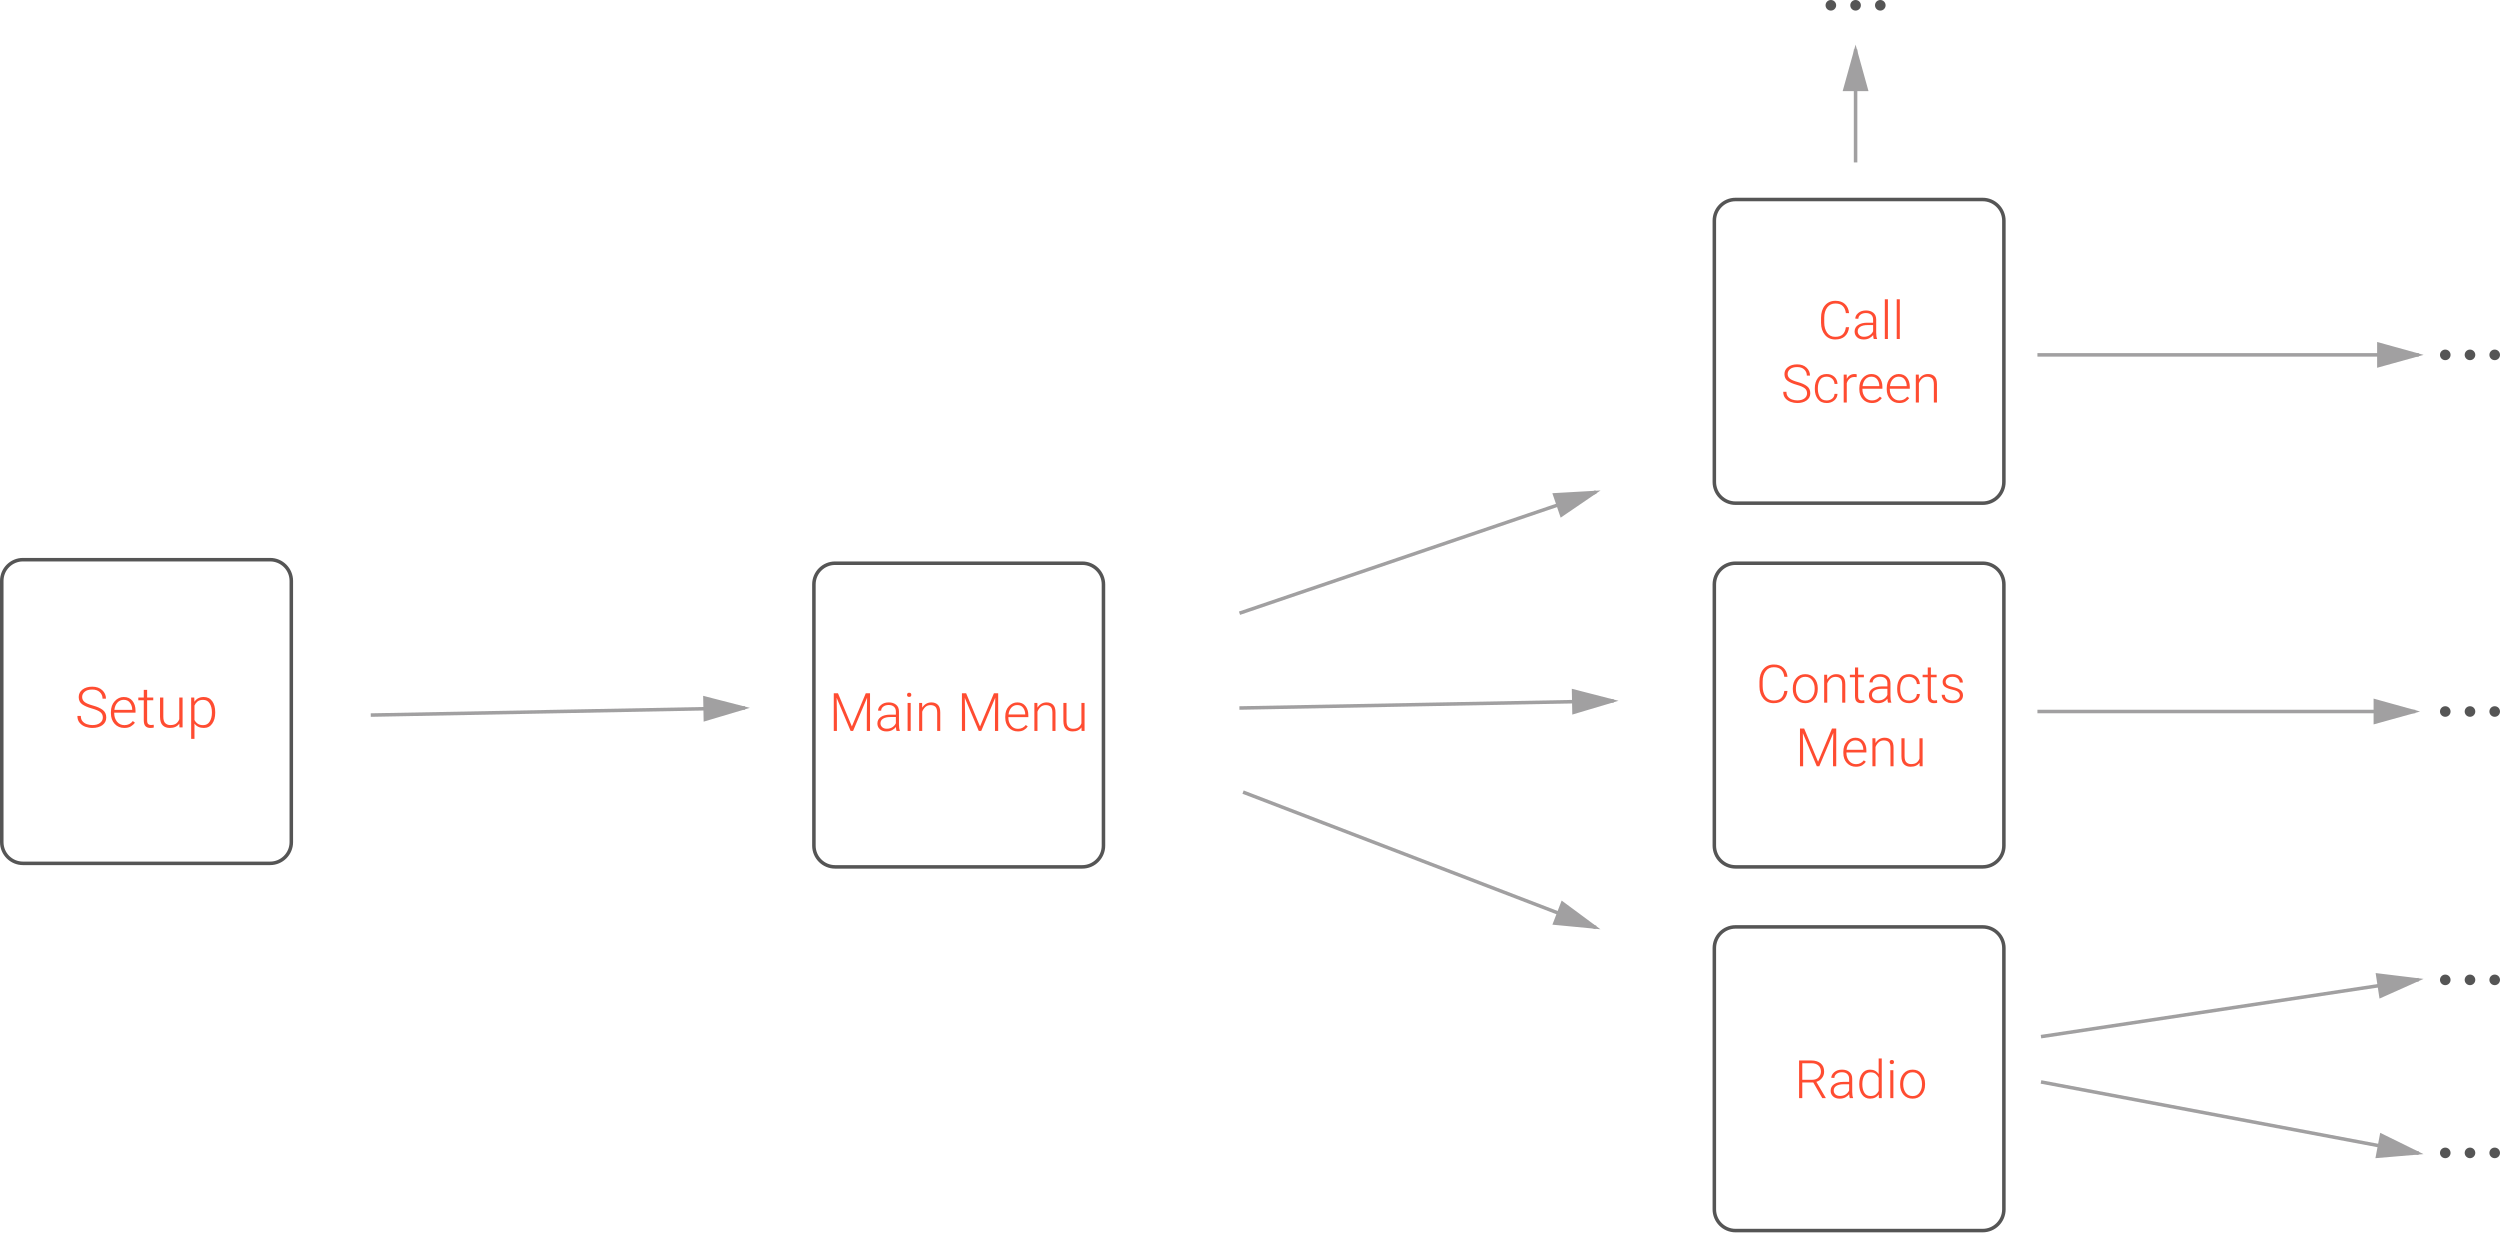
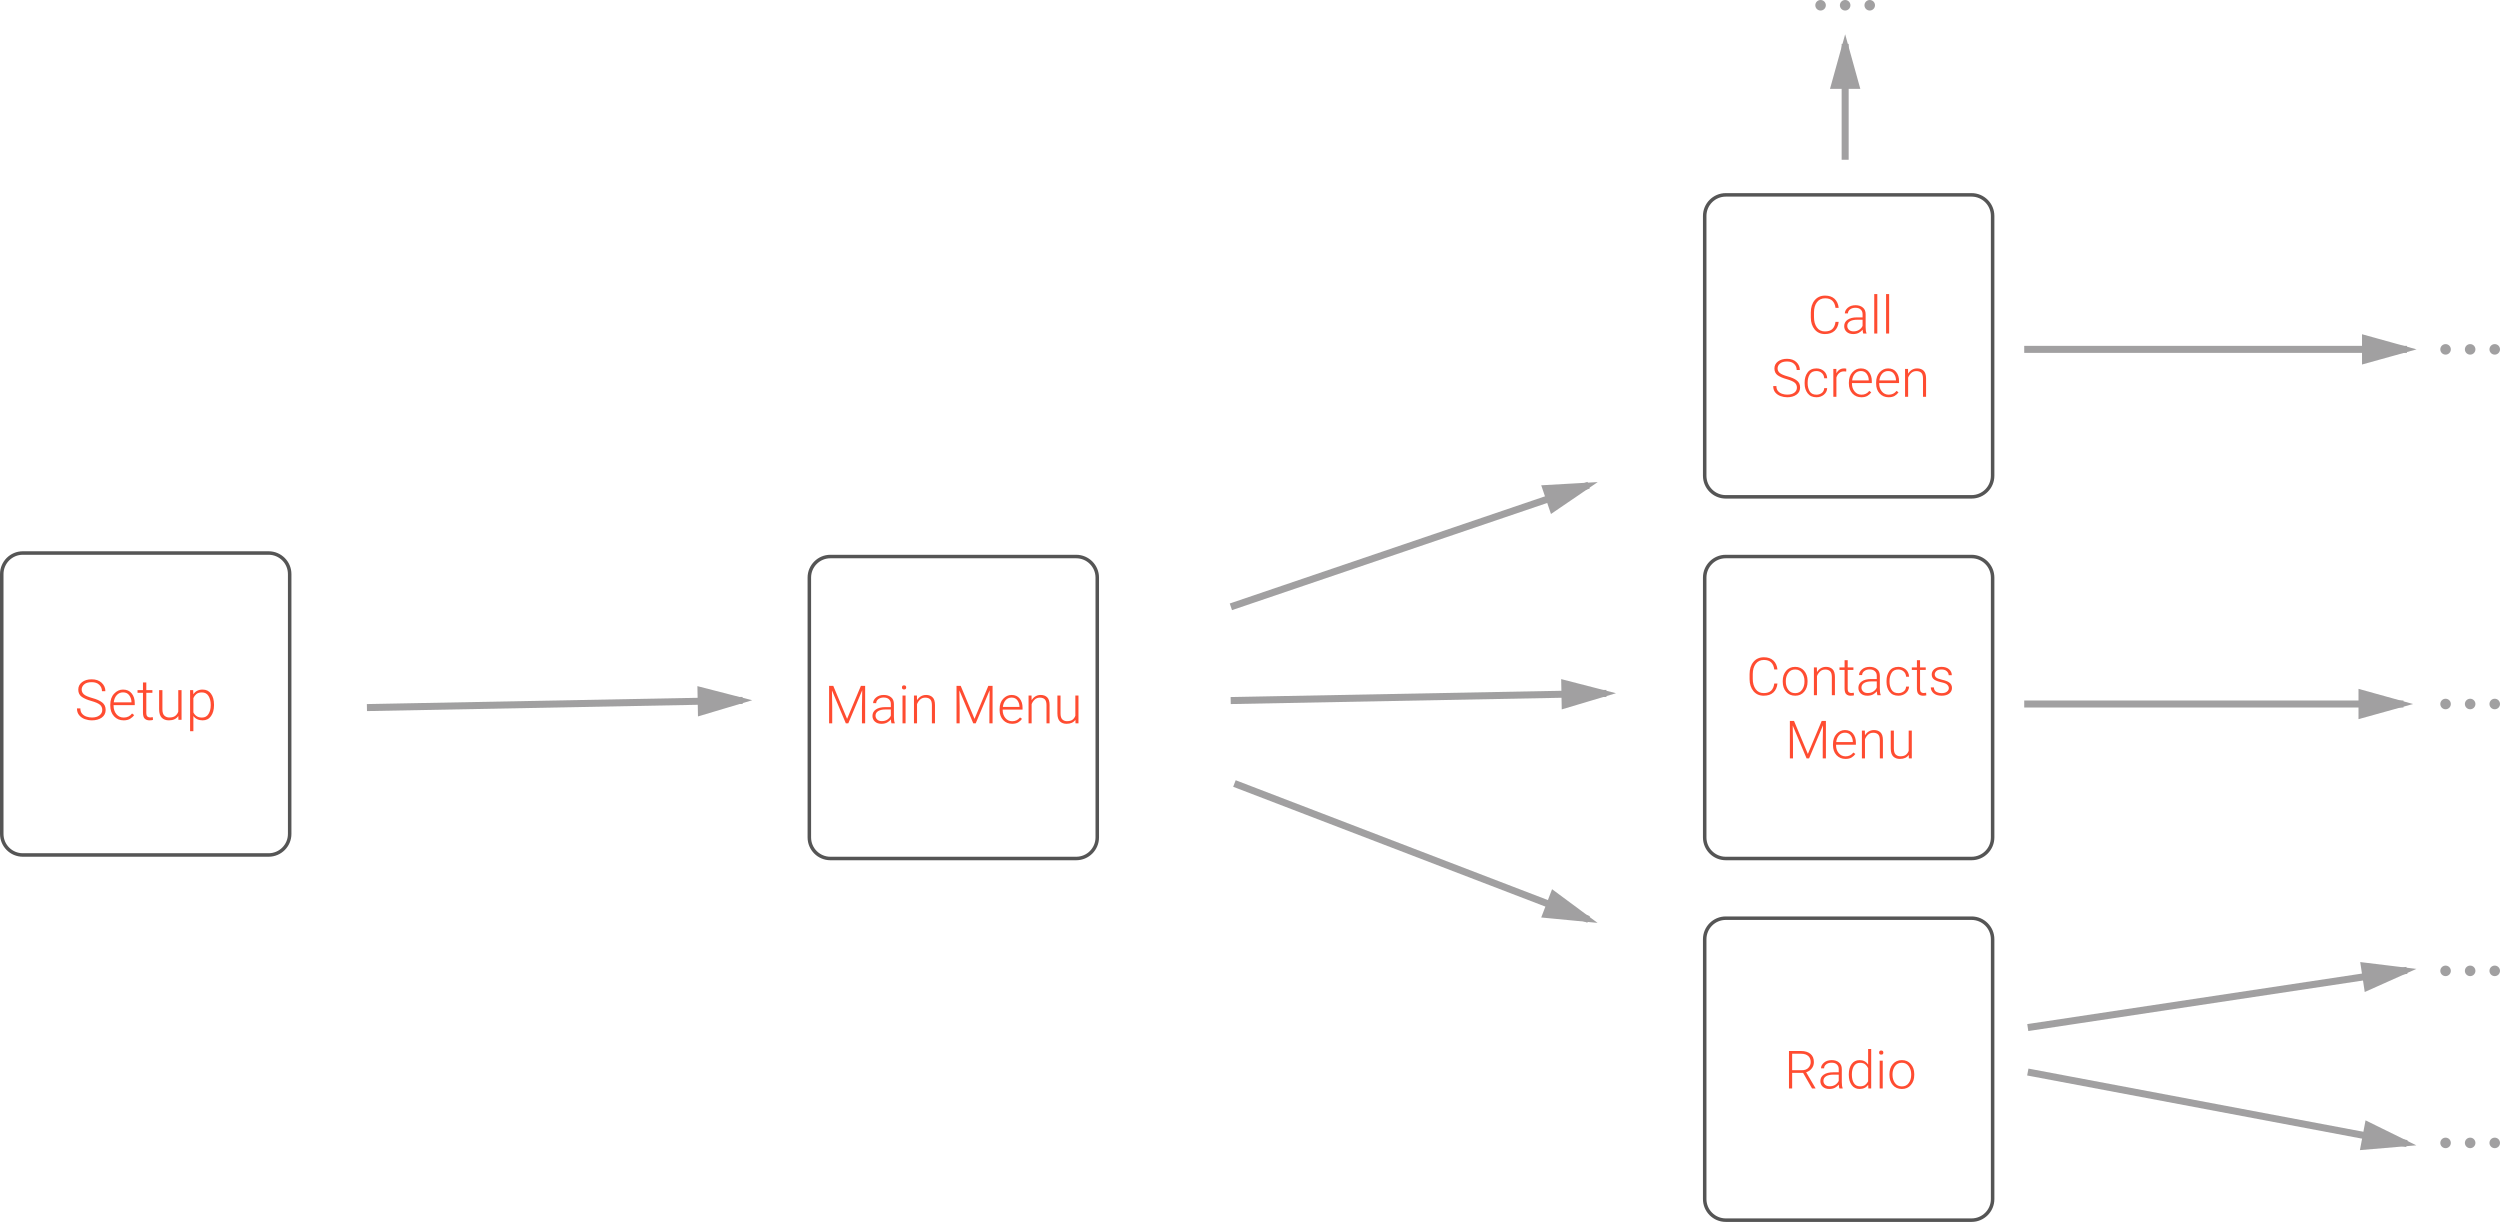
- <svg xmlns="http://www.w3.org/2000/svg" width="708px" height="349px" viewBox="0 0 708 349" version="1.1">
+ <svg xmlns="http://www.w3.org/2000/svg" width="712px" height="348px" viewBox="0 0 712 348" version="1.1">
  <defs />
-   <g id="Page-1" stroke="none" stroke-width="1" fill="none" fill-rule="evenodd">
-     <g id="interaction-map">
-       <g id="Group-10" transform="translate(0, 158)">
+   <g id="Harman" stroke="none" stroke-width="1" fill="none" fill-rule="evenodd" transform="translate(-192, -657)">
+     <g id="interaction-map" transform="translate(192, 657)">
+       <g id="Group-10" transform="translate(0, 157)">
        <rect id="Rectangle-3-Copy-3" stroke="#555555" x="0.5" y="0.5" width="82" height="86" rx="6" />
        <text id="Setup" font-family="Roboto-Light, Roboto" font-size="16" font-weight="300" fill="#FF4C31">
          <tspan x="21.23" y="48">Setup</tspan>
        </text>
      </g>
-       <g id="Group-10-Copy" transform="translate(230, 159)">
+       <g id="Group-10-Copy" transform="translate(230, 158)">
        <rect id="Rectangle-3-Copy-3" stroke="#555555" x="0.5" y="0.5" width="82" height="86" rx="6" />
        <text id="Main-Menu" font-family="Roboto-Light, Roboto" font-size="15" font-weight="300" fill="#FF4C31">
          <tspan x="4.765" y="48">Main Menu</tspan>
        </text>
      </g>
-       <rect id="Rectangle-3-Copy-4" stroke="#555555" x="485.5" y="56.5" width="82" height="86" rx="6" />
-       <rect id="Rectangle-3-Copy-5" stroke="#555555" x="485.5" y="159.5" width="82" height="86" rx="6" />
-       <rect id="Rectangle-3-Copy-6" stroke="#555555" x="485.5" y="262.5" width="82" height="86" rx="6" />
-       <path d="M351.5,173.5 L451.5,139.5" id="Line-4-Copy-4" stroke="#A1A0A1" fill="#A1A0A1" stroke-linecap="square" />
-       <path id="Line-4-Copy-4-decoration-1" d="M451.5,139.5 L440.309,140.136 L442.241,145.817 L451.5,139.5 Z" stroke="#A1A0A1" fill="#A1A0A1" stroke-linecap="square" />
-       <path d="M525.5,45.5 L525.5,14.5" id="Line-4-Copy-13" stroke="#A1A0A1" fill="#A1A0A1" stroke-linecap="square" />
-       <path id="Line-4-Copy-13-decoration-1" d="M525.5,14.5 L522.5,25.3 L528.5,25.3 L525.5,14.5 Z" stroke="#A1A0A1" fill="#A1A0A1" stroke-linecap="square" />
-       <path d="M578.5,293.5 L684.5,277.5" id="Line-4-Copy-11" stroke="#A1A0A1" fill="#A1A0A1" stroke-linecap="square" />
-       <path id="Line-4-Copy-11-decoration-1" d="M684.5,277.5 L673.373,276.146 L674.269,282.078 L684.5,277.5 Z" stroke="#A1A0A1" fill="#A1A0A1" stroke-linecap="square" />
-       <path d="M577.5,201.5 L683.5,201.5" id="Line-4-Copy-10" stroke="#A1A0A1" fill="#A1A0A1" stroke-linecap="square" transform="translate(630.5, 201.5) scale(1, -1) translate(-630.5, -201.5) " />
-       <path id="Line-4-Copy-10-decoration-1" d="M683.5,201.5 L672.7,198.5 L672.7,204.5 L683.5,201.5 Z" stroke="#A1A0A1" fill="#A1A0A1" stroke-linecap="square" />
-       <path d="M577.5,100.5 L684.5,100.5" id="Line-4-Copy-14" stroke="#A1A0A1" fill="#A1A0A1" stroke-linecap="square" transform="translate(631, 100.5) scale(1, -1) translate(-631, -100.5) " />
-       <path id="Line-4-Copy-14-decoration-1" d="M684.5,100.5 L673.7,97.5 L673.7,103.5 L684.5,100.5 Z" stroke="#A1A0A1" fill="#A1A0A1" stroke-linecap="square" />
-       <path d="M351.5,200.5 L456.5,198.5" id="Line-4-Copy-5" stroke="#A1A0A1" fill="#A1A0A1" stroke-linecap="square" />
-       <path id="Line-4-Copy-5-decoration-1" d="M456.5,198.5 L445.645,195.706 L445.759,201.705 L456.5,198.5 Z" stroke="#A1A0A1" fill="#A1A0A1" stroke-linecap="square" />
-       <path d="M352.5,224.5 L451.5,262.5" id="Line-4-Copy-6" stroke="#A1A0A1" fill="#A1A0A1" stroke-linecap="square" />
-       <path id="Line-4-Copy-6-decoration-1" d="M451.5,262.5 L442.492,255.829 L440.342,261.431 L451.5,262.5 Z" stroke="#A1A0A1" fill="#A1A0A1" stroke-linecap="square" />
-       <path d="M578.5,306.5 L684.5,326.5" id="Line-4-Copy-9" stroke="#A1A0A1" fill="#A1A0A1" stroke-linecap="square" />
-       <path id="Line-4-Copy-9-decoration-1" d="M684.5,326.5 L674.443,321.55 L673.331,327.446 L684.5,326.5 Z" stroke="#A1A0A1" fill="#A1A0A1" stroke-linecap="square" />
-       <path d="M105.5,202.5 L210.5,200.5" id="Line-4-Copy-7" stroke="#A1A0A1" fill="#A1A0A1" stroke-linecap="square" />
-       <path id="Line-4-Copy-7-decoration-1" d="M210.5,200.5 L199.645,197.706 L199.759,203.705 L210.5,200.5 Z" stroke="#A1A0A1" fill="#A1A0A1" stroke-linecap="square" />
-       <g id="Group-11" transform="translate(517, 0)" fill="#555555">
+       <rect id="Rectangle-3-Copy-4" stroke="#555555" x="485.5" y="55.5" width="82" height="86" rx="6" />
+       <rect id="Rectangle-3-Copy-5" stroke="#555555" x="485.5" y="158.5" width="82" height="86" rx="6" />
+       <rect id="Rectangle-3-Copy-6" stroke="#555555" x="485.5" y="261.5" width="82" height="86" rx="6" />
+       <path d="M351.5,172.5 L451.5,138.5" id="Line-4-Copy-4" stroke="#A1A0A1" stroke-width="2" fill="#A1A0A1" stroke-linecap="square" />
+       <path id="Line-4-Copy-4-decoration-1" d="M451.5,138.5 L440.309,139.136 L442.241,144.817 L451.5,138.5 Z" stroke="#A1A0A1" stroke-width="2" fill="#A1A0A1" stroke-linecap="square" />
+       <path d="M525.5,44.5 L525.5,13.5" id="Line-4-Copy-13" stroke="#A1A0A1" stroke-width="2" fill="#A1A0A1" stroke-linecap="square" />
+       <path id="Line-4-Copy-13-decoration-1" d="M525.5,13.5 L522.5,24.3 L528.5,24.3 L525.5,13.5 Z" stroke="#A1A0A1" stroke-width="2" fill="#A1A0A1" stroke-linecap="square" />
+       <path d="M578.5,292.5 L684.5,276.5" id="Line-4-Copy-11" stroke="#A1A0A1" stroke-width="2" fill="#A1A0A1" stroke-linecap="square" />
+       <path id="Line-4-Copy-11-decoration-1" d="M684.5,276.5 L673.373,275.146 L674.269,281.078 L684.5,276.5 Z" stroke="#A1A0A1" stroke-width="2" fill="#A1A0A1" stroke-linecap="square" />
+       <path d="M577.5,200.5 L683.5,200.5" id="Line-4-Copy-10" stroke="#A1A0A1" stroke-width="2" fill="#A1A0A1" stroke-linecap="square" transform="translate(630.5, 200.5) scale(1, -1) translate(-630.5, -200.5) " />
+       <path id="Line-4-Copy-10-decoration-1" d="M683.5,200.5 L672.7,197.5 L672.7,203.5 L683.5,200.5 Z" stroke="#A1A0A1" stroke-width="2" fill="#A1A0A1" stroke-linecap="square" />
+       <path d="M577.5,99.5 L684.5,99.5" id="Line-4-Copy-14" stroke="#A1A0A1" stroke-width="2" fill="#A1A0A1" stroke-linecap="square" transform="translate(631, 99.5) scale(1, -1) translate(-631, -99.5) " />
+       <path id="Line-4-Copy-14-decoration-1" d="M684.5,99.5 L673.7,96.5 L673.7,102.5 L684.5,99.5 Z" stroke="#A1A0A1" stroke-width="2" fill="#A1A0A1" stroke-linecap="square" />
+       <path d="M351.5,199.5 L456.5,197.5" id="Line-4-Copy-5" stroke="#A1A0A1" stroke-width="2" fill="#A1A0A1" stroke-linecap="square" />
+       <path id="Line-4-Copy-5-decoration-1" d="M456.5,197.5 L445.645,194.706 L445.759,200.705 L456.5,197.5 Z" stroke="#A1A0A1" stroke-width="2" fill="#A1A0A1" stroke-linecap="square" />
+       <path d="M352.5,223.5 L451.5,261.5" id="Line-4-Copy-6" stroke="#A1A0A1" stroke-width="2" fill="#A1A0A1" stroke-linecap="square" />
+       <path id="Line-4-Copy-6-decoration-1" d="M451.5,261.5 L442.492,254.829 L440.342,260.431 L451.5,261.5 Z" stroke="#A1A0A1" stroke-width="2" fill="#A1A0A1" stroke-linecap="square" />
+       <path d="M578.5,305.5 L684.5,325.5" id="Line-4-Copy-9" stroke="#A1A0A1" stroke-width="2" fill="#A1A0A1" stroke-linecap="square" />
+       <path id="Line-4-Copy-9-decoration-1" d="M684.5,325.5 L674.443,320.55 L673.331,326.446 L684.5,325.5 Z" stroke="#A1A0A1" stroke-width="2" fill="#A1A0A1" stroke-linecap="square" />
+       <path d="M105.5,201.5 L210.5,199.5" id="Line-4-Copy-7" stroke="#A1A0A1" stroke-width="2" fill="#A1A0A1" stroke-linecap="square" />
+       <path id="Line-4-Copy-7-decoration-1" d="M210.5,199.5 L199.645,196.706 L199.759,202.705 L210.5,199.5 Z" stroke="#A1A0A1" stroke-width="2" fill="#A1A0A1" stroke-linecap="square" />
+       <g id="Group-11" transform="translate(517, 0)" fill="#A1A0A1">
        <circle id="Oval" cx="1.5" cy="1.5" r="1.5" />
        <circle id="Oval-Copy" cx="8.5" cy="1.5" r="1.5" />
        <circle id="Oval-Copy-2" cx="15.5" cy="1.5" r="1.5" />
      </g>
-       <g id="Group-11-Copy" transform="translate(691, 99)" fill="#555555">
+       <g id="Group-11-Copy" transform="translate(695, 98)" fill="#A1A0A1">
        <circle id="Oval" cx="1.5" cy="1.5" r="1.5" />
        <circle id="Oval-Copy" cx="8.5" cy="1.5" r="1.5" />
        <circle id="Oval-Copy-2" cx="15.5" cy="1.5" r="1.5" />
      </g>
-       <g id="Group-11-Copy-2" transform="translate(691, 200)" fill="#555555">
+       <g id="Group-11-Copy-2" transform="translate(695, 199)" fill="#A1A0A1">
        <circle id="Oval" cx="1.5" cy="1.5" r="1.5" />
        <circle id="Oval-Copy" cx="8.5" cy="1.5" r="1.5" />
        <circle id="Oval-Copy-2" cx="15.5" cy="1.5" r="1.5" />
      </g>
-       <g id="Group-11-Copy-4" transform="translate(691, 276)" fill="#555555">
+       <g id="Group-11-Copy-4" transform="translate(695, 275)" fill="#A1A0A1">
        <circle id="Oval" cx="1.5" cy="1.5" r="1.5" />
        <circle id="Oval-Copy" cx="8.5" cy="1.5" r="1.5" />
        <circle id="Oval-Copy-2" cx="15.5" cy="1.5" r="1.5" />
      </g>
-       <g id="Group-11-Copy-5" transform="translate(691, 325)" fill="#555555">
+       <g id="Group-11-Copy-5" transform="translate(695, 324)" fill="#A1A0A1">
        <circle id="Oval" cx="1.5" cy="1.5" r="1.5" />
        <circle id="Oval-Copy" cx="8.5" cy="1.5" r="1.5" />
        <circle id="Oval-Copy-2" cx="15.5" cy="1.5" r="1.5" />
      </g>
      <text id="Call-Screen" font-family="Roboto-Light, Roboto" font-size="15" font-weight="300" fill="#FF4C31">
-         <tspan x="514.75" y="96">Call </tspan>
-         <tspan x="504.372" y="114">Screen</tspan>
+         <tspan x="514.75" y="95">Call </tspan>
+         <tspan x="504.372" y="113">Screen</tspan>
      </text>
      <text id="Contacts-Menu" font-family="Roboto-Light, Roboto" font-size="15" font-weight="300" fill="#FF4C31">
-         <tspan x="497.311" y="199">Contacts </tspan>
-         <tspan x="508.396" y="217">Menu</tspan>
+         <tspan x="497.311" y="198">Contacts </tspan>
+         <tspan x="508.396" y="216">Menu</tspan>
      </text>
      <text id="Radio" font-family="Roboto-Light, Roboto" font-size="15" font-weight="300" fill="#FF4C31">
-         <tspan x="508.173" y="311">Radio</tspan>
+         <tspan x="508.173" y="310">Radio</tspan>
      </text>
    </g>
  </g>
</svg>
